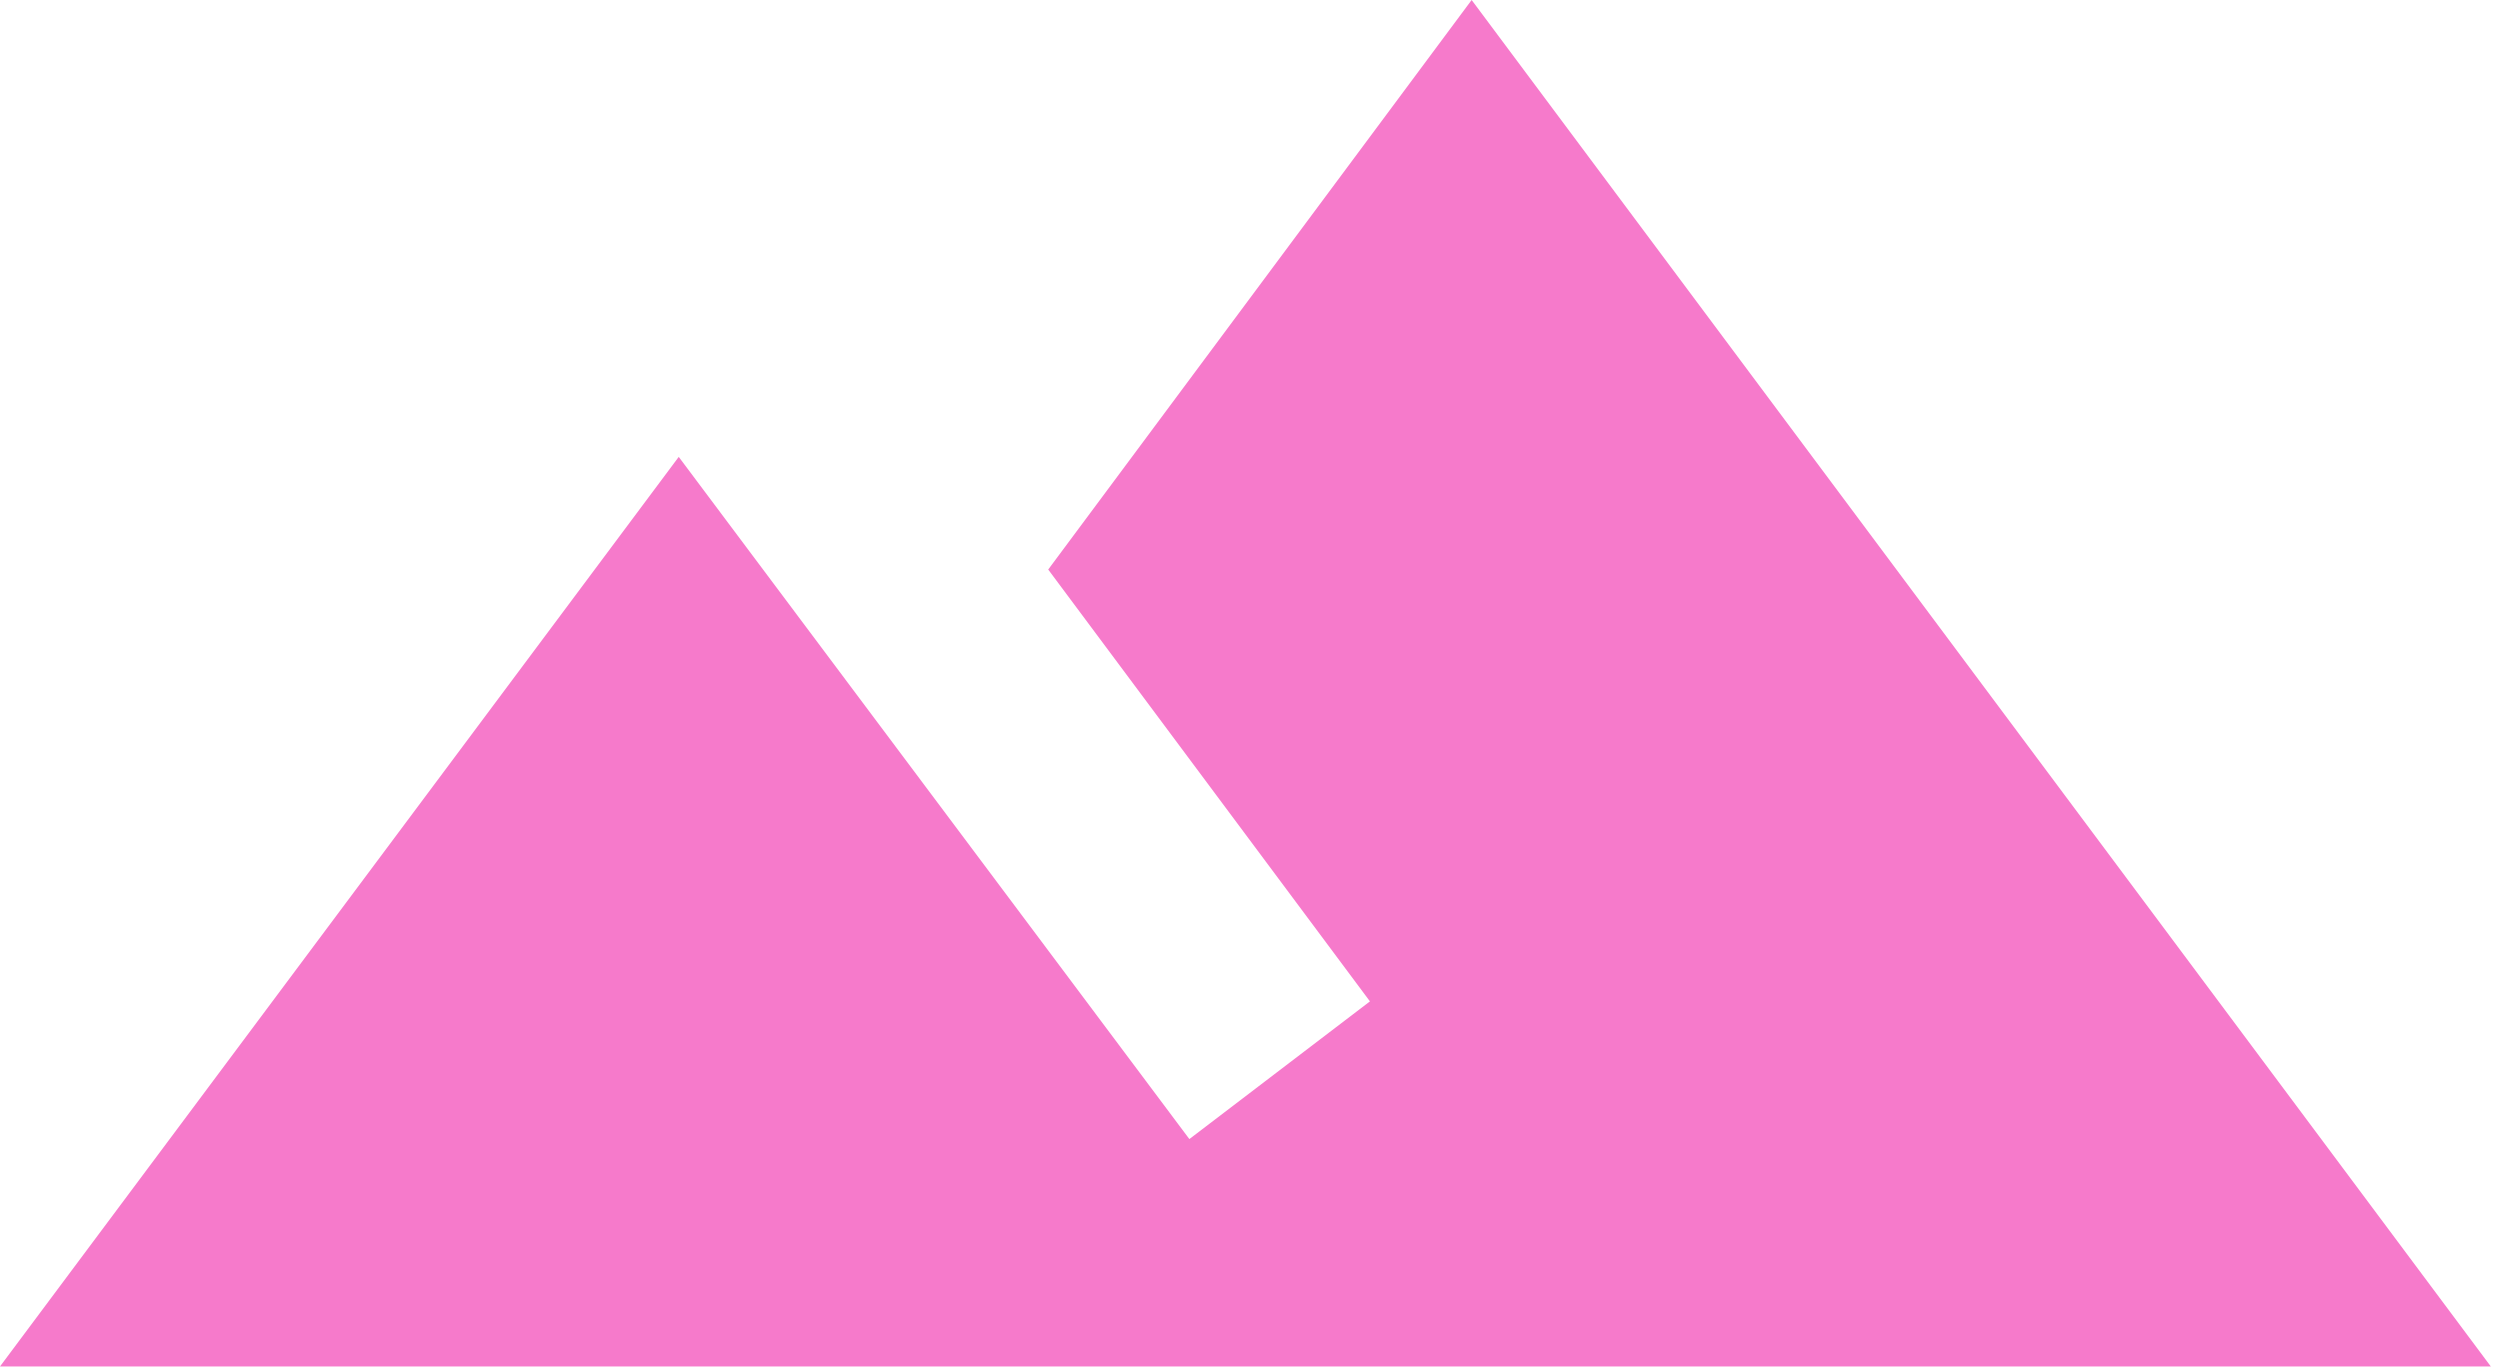
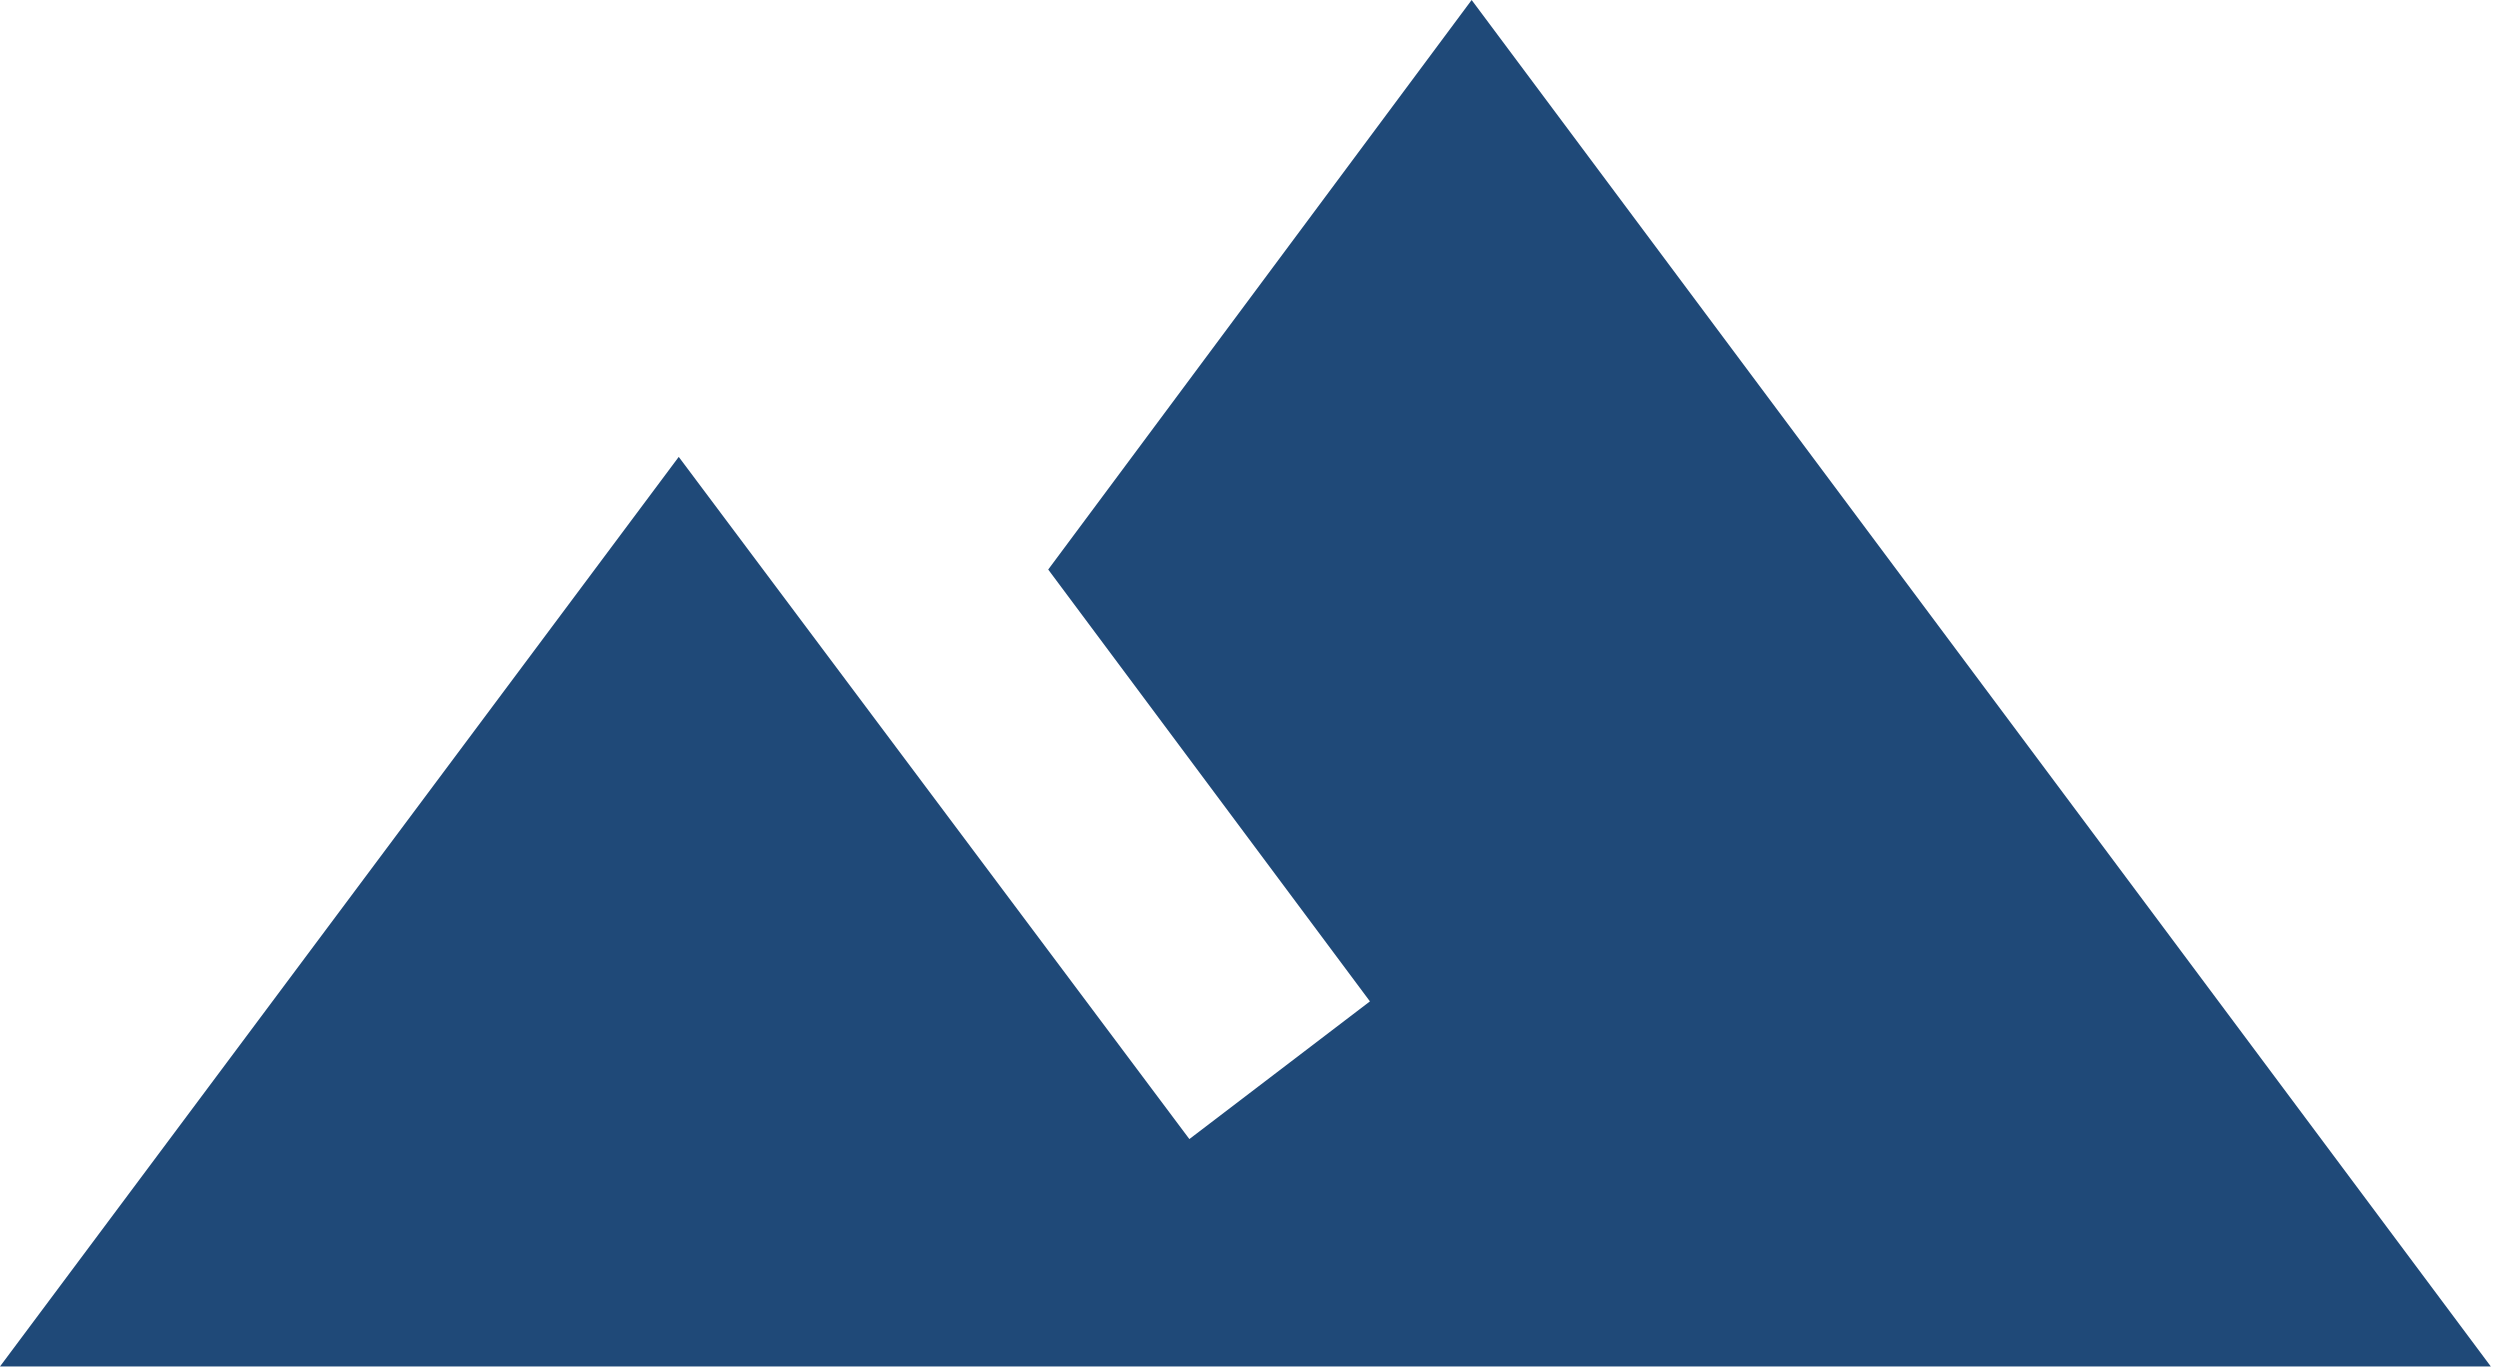
<svg xmlns="http://www.w3.org/2000/svg" width="161" height="88" viewBox="0 0 161 88" fill="none">
-   <path d="M94.774 0L67.505 36.678L88.224 64.489L76.595 73.356L43.711 29.423L0 88H160.408L94.774 0Z" fill="#F67ACB" />
+   <path d="M94.774 0L67.505 36.678L88.224 64.489L76.595 73.356L43.711 29.423L0 88H160.408L94.774 0Z" fill="#1f4978" />
</svg>
